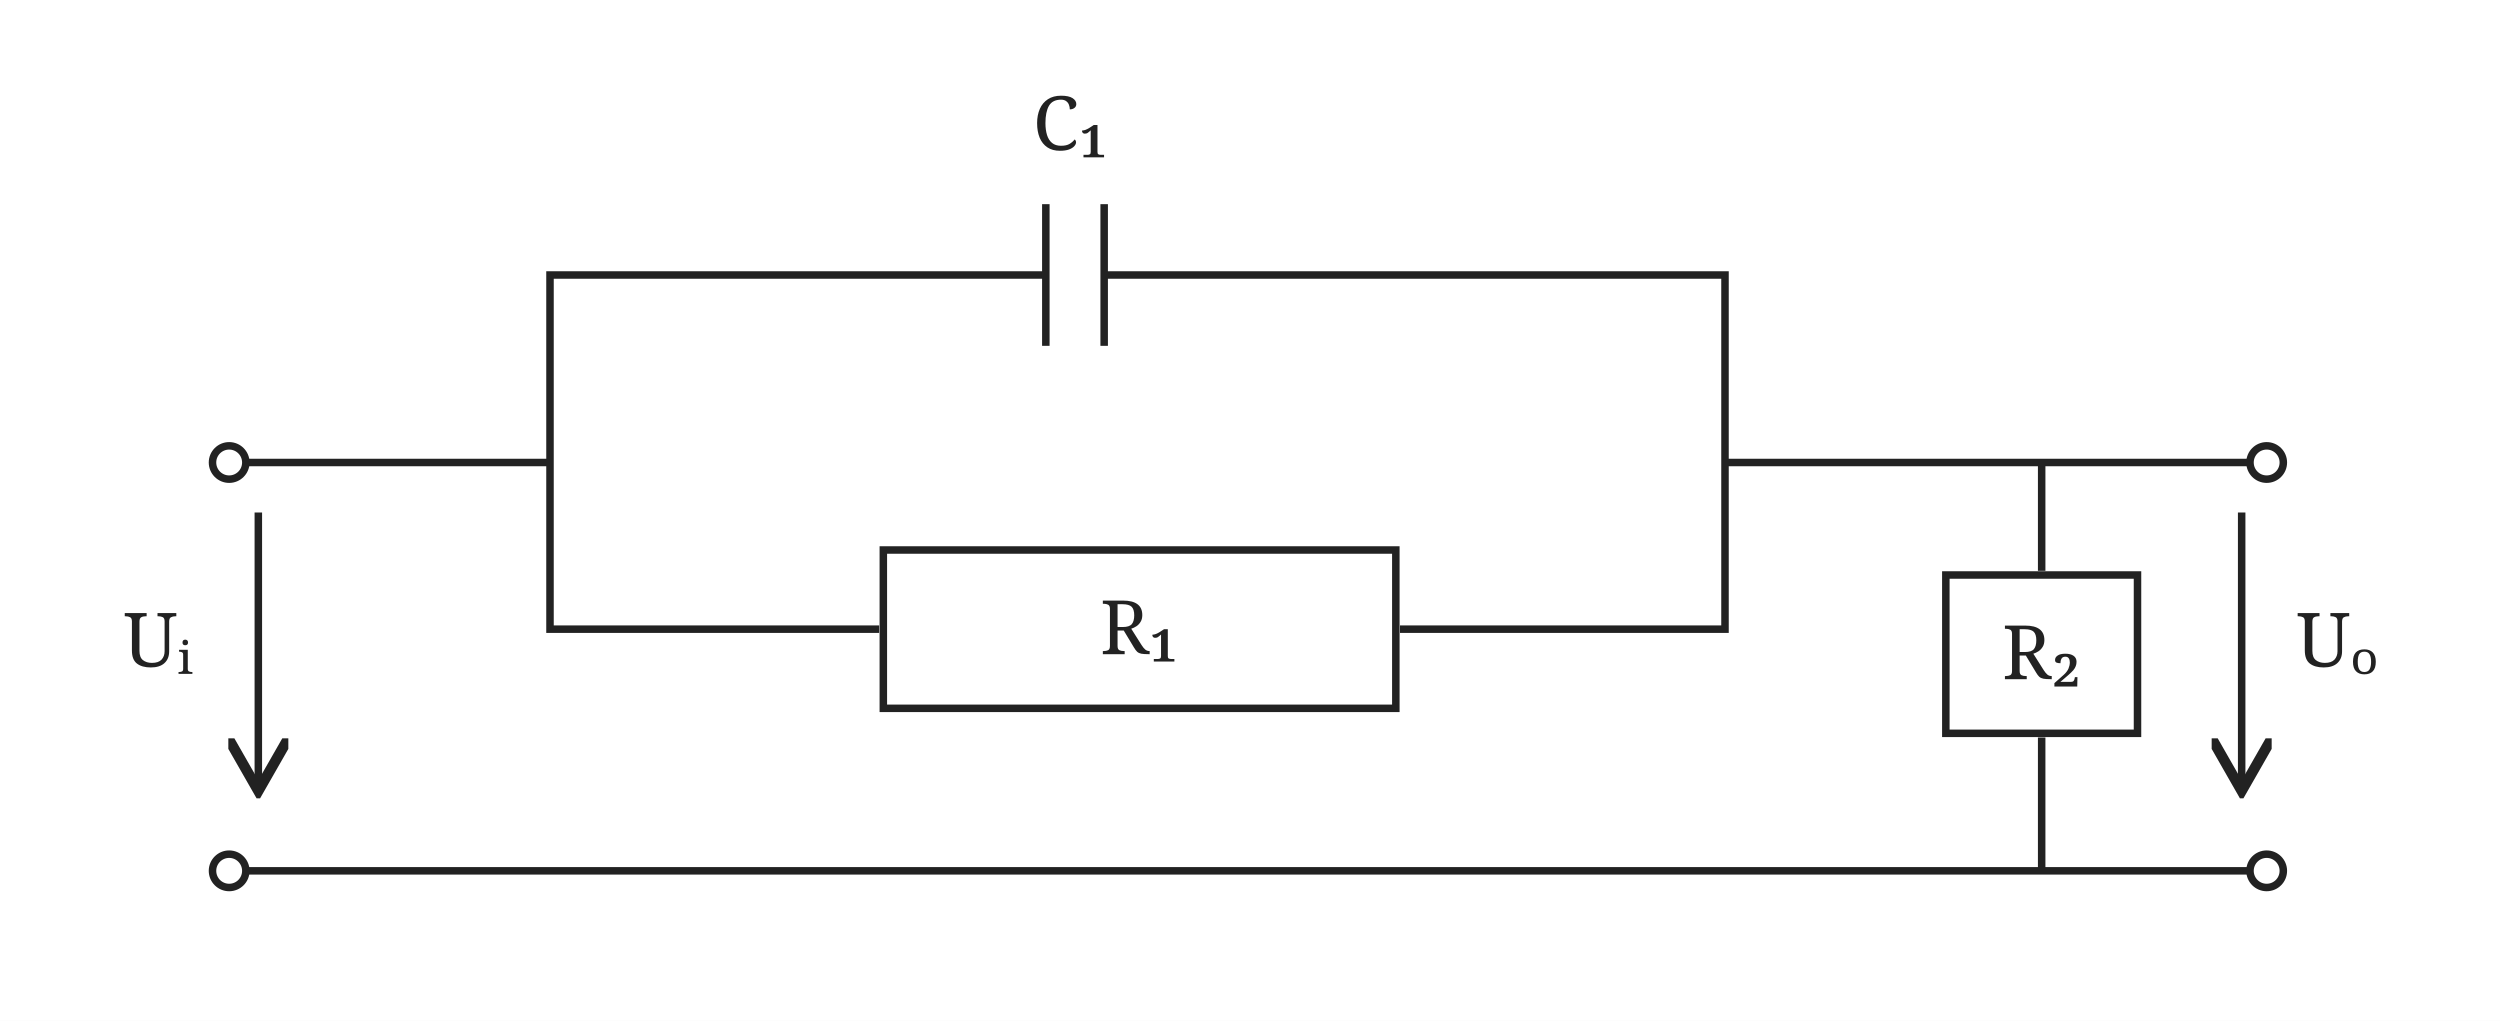
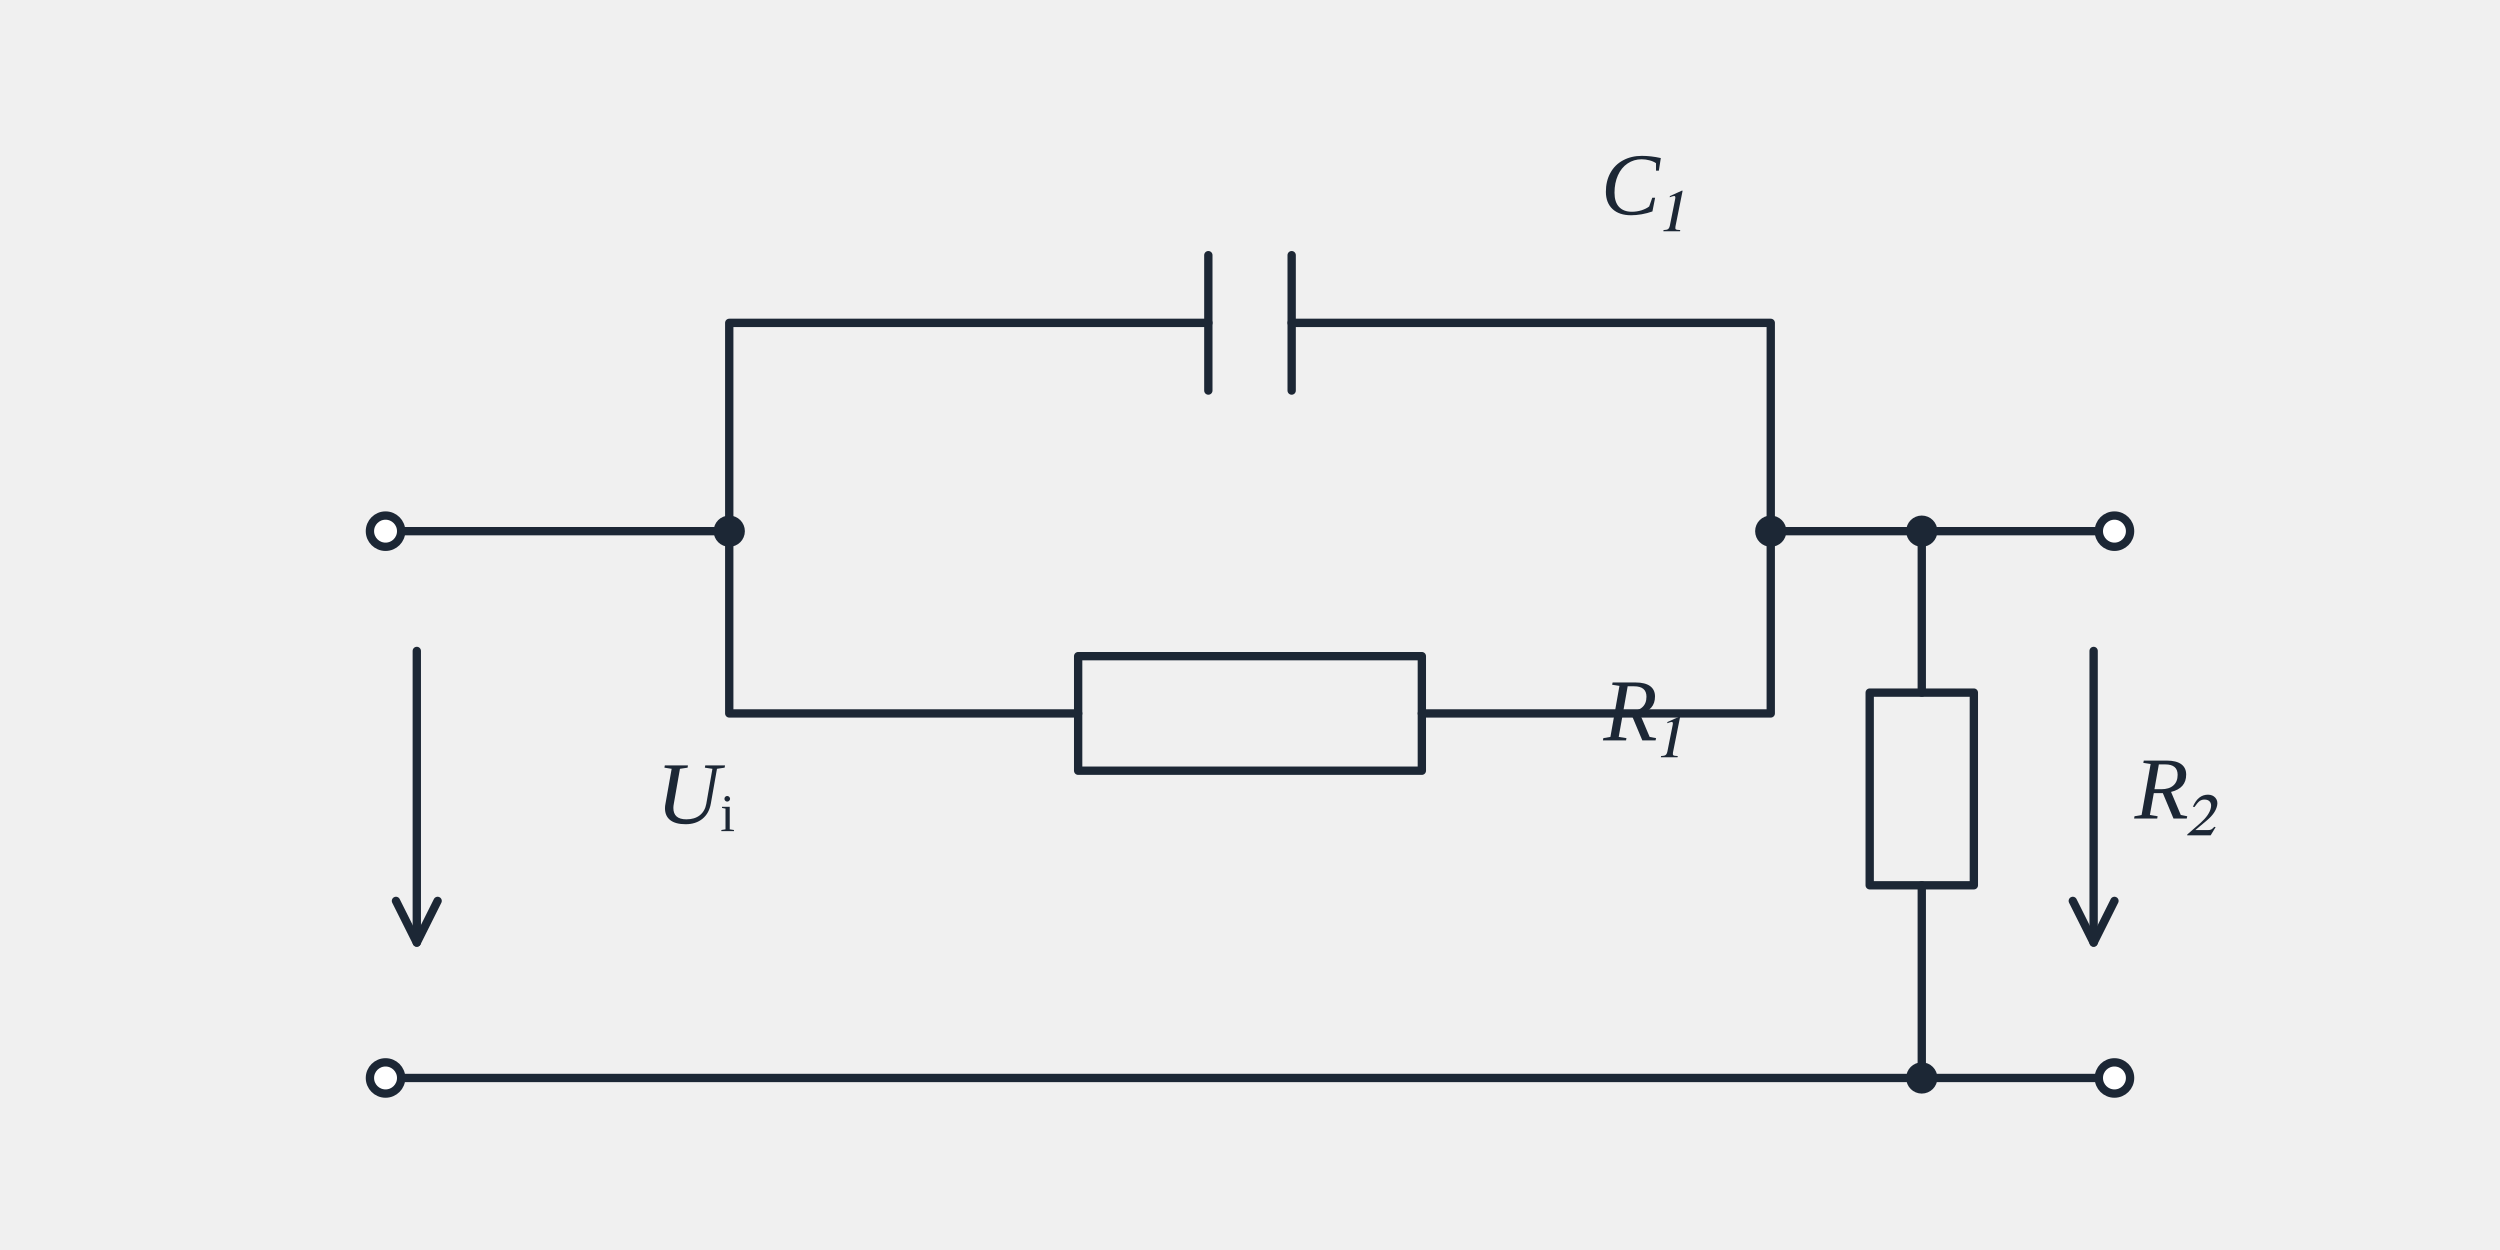
- <svg xmlns="http://www.w3.org/2000/svg" viewBox="0 0 600 245" role="img">
-   <rect width="100%" height="100%" fill="white" />
-   <defs>
-     <marker id="arrow" markerWidth="8" markerHeight="8" refX="6" refY="4" orient="auto">
-       <path d="M0 0L7 4L0 8" fill="none" stroke="#222" stroke-width="1.4" />
-     </marker>
-   </defs>
-   <g stroke="#222" stroke-width="1.8" fill="none">
-     <path d="M55 111H132M132 111V66H251M265 66H414V111H544M132 111V151H211M336 151H414V111M55 209H544M490 111V137M490 177V209M251 49V83M265 49V83" />
-     <rect x="212" y="132" width="123" height="38" />
-     <text x="273.5" y="157.0" fill="#222" stroke="none" text-anchor="middle" font-family="Cambria,serif" font-size="18">R₁</text>
-     <rect x="467" y="138" width="46" height="38" />
-     <text x="490.0" y="163.0" fill="#222" stroke="none" text-anchor="middle" font-family="Cambria,serif" font-size="18">R₂</text>
-     <path d="M62 123V188" marker-end="url(#arrow)" />
-     <path d="M538 123V188" marker-end="url(#arrow)" />
-     <circle cx="55" cy="111" r="4" fill="#fff" />
-     <circle cx="55" cy="209" r="4" fill="#fff" />
-     <circle cx="544" cy="111" r="4" fill="#fff" />
-     <circle cx="544" cy="209" r="4" fill="#fff" />
-   </g>
-   <g fill="#222" text-anchor="middle" font-family="STIX Two Text, Cambria, serif" font-size="18">
-     <text x="257" y="36">C₁</text>
-     <text x="38" y="160">Uᵢ</text>
-     <text x="561" y="160">Uₒ</text>
+ <svg xmlns="http://www.w3.org/2000/svg" xmlns:ns1="http://schemas.microsoft.com/visio/2003/SVGExtensions/" width="6.667in" height="3.333in" viewBox="0 0 480 240" xml:space="preserve" color-interpolation-filters="sRGB" class="st9">
+   <ns1:documentProperties ns1:langID="2052" ns1:metric="true" ns1:viewMarkup="false" />
+   <style type="text/css">
+ 	
+ 		.st1 {stroke:#1c2735;stroke-linecap:round;stroke-linejoin:round;stroke-width:1.6}
+ 		.st2 {fill:none;stroke:none;stroke-linecap:round;stroke-linejoin:round;stroke-width:0.75}
+ 		.st3 {fill:#1c2735;font-family:Times New Roman;font-size:1.417em;font-style:italic}
+ 		.st4 {font-family:Cambria Math;font-size:1em}
+ 		.st5 {fill:none;stroke:#1c2735;stroke-linecap:round;stroke-linejoin:round;stroke-width:1.6}
+ 		.st6 {font-size:1em;font-style:normal}
+ 		.st7 {fill:#ffffff;stroke:#1c2735;stroke-linecap:round;stroke-linejoin:round;stroke-width:1.6}
+ 		.st8 {fill:#1c2735;stroke:#1c2735;stroke-linecap:round;stroke-linejoin:round;stroke-width:1.6}
+ 		.st9 {fill:none;fill-rule:evenodd;font-size:12px;overflow:visible;stroke-linecap:square;stroke-miterlimit:3}
+ 	
+ 	</style>
+   <g ns1:mID="10" ns1:index="8" ns1:groupContext="foregroundPage">
+     <ns1:pageProperties ns1:drawingScale="0.0393701" ns1:pageScale="0.0393701" ns1:drawingUnits="24" ns1:shadowOffsetX="8.50394" ns1:shadowOffsetY="-8.50394" />
+     <g id="shape1-1" ns1:mID="1" ns1:groupContext="shape" transform="translate(74,-138)">
+       <path d="M0 240 L66 240" class="st1" />
+     </g>
+     <g id="shape2-4" ns1:mID="2" ns1:groupContext="shape" transform="translate(340,-138)">
+       <path d="M0 240 L66 240" class="st1" />
+     </g>
+     <g id="shape3-7" ns1:mID="3" ns1:groupContext="shape" transform="translate(140,-138)">
+       <path d="M0 240 L0 200 L92 200" class="st1" />
+     </g>
+     <g id="shape4-10" ns1:mID="4" ns1:groupContext="shape" transform="translate(248,-138)">
+       <path d="M0 200 L92 200 L92 240" class="st1" />
+     </g>
+     <g id="shape5-13" ns1:mID="5" ns1:groupContext="shape" transform="translate(472,49) rotate(90)">
+       <path d="M0 240 L26 240" class="st1" />
+     </g>
+     <g id="shape6-16" ns1:mID="6" ns1:groupContext="shape" transform="translate(488,49) rotate(90)">
+       <path d="M0 240 L26 240" class="st1" />
+     </g>
+     <g id="shape7-19" ns1:mID="7" ns1:groupContext="shape" transform="translate(195,-190)">
+       <ns1:textBlock ns1:margins="rect(4,4,4,4)" ns1:tabSpace="42.5197" />
+       <ns1:textRect cx="45" cy="226" width="90" height="28" />
+       <rect x="0" y="212" width="90" height="28" class="st2" />
+       <text x="35.87" y="231.18" class="st3" ns1:langID="2052">
+         <ns1:paragraph ns1:horizAlign="1" />
+         <ns1:tabList />C<tspan class="st4">₁</tspan>
+       </text>
+     </g>
+     <g id="shape8-23" ns1:mID="8" ns1:groupContext="shape" transform="translate(140,-103)">
+       <path d="M0 205 L0 240 L67 240" class="st1" />
+     </g>
+     <g id="shape9-26" ns1:mID="9" ns1:groupContext="shape" transform="translate(207,-92)">
+       <rect x="0" y="218" width="66" height="22" class="st5" />
+     </g>
+     <g id="shape10-28" ns1:mID="10" ns1:groupContext="shape" transform="translate(195,-89)">
+       <ns1:textBlock ns1:margins="rect(4,4,4,4)" ns1:tabSpace="42.5197" />
+       <ns1:textRect cx="45" cy="226" width="90" height="28" />
+       <rect x="0" y="212" width="90" height="28" class="st2" />
+       <text x="36.35" y="231.18" class="st3" ns1:langID="2052">
+         <ns1:paragraph ns1:horizAlign="1" />
+         <ns1:tabList />R<tspan class="st4">₁</tspan>
+       </text>
+     </g>
+     <g id="shape11-32" ns1:mID="11" ns1:groupContext="shape" transform="translate(273,-103)">
+       <path d="M0 240 L67 240 L67 205" class="st1" />
+     </g>
+     <g id="shape12-35" ns1:mID="12" ns1:groupContext="shape" transform="translate(609,102) rotate(90)">
+       <path d="M0 240 L31 240" class="st1" />
+     </g>
+     <g id="shape13-38" ns1:mID="13" ns1:groupContext="shape" transform="translate(359,-70)">
+       <rect x="0" y="203" width="20" height="37" class="st5" />
+     </g>
+     <g id="shape14-40" ns1:mID="14" ns1:groupContext="shape" transform="translate(609,170) rotate(90)">
+       <path d="M0 240 L37 240" class="st1" />
+     </g>
+     <g id="shape15-43" ns1:mID="15" ns1:groupContext="shape" transform="translate(297,-74)">
+       <ns1:textBlock ns1:margins="rect(4,4,4,4)" ns1:tabSpace="42.5197" />
+       <ns1:textRect cx="45" cy="226" width="90" height="28" />
+       <rect x="0" y="212" width="90" height="28" class="st2" />
+       <text x="36.35" y="231.18" class="st3" ns1:langID="2052">
+         <ns1:paragraph ns1:horizAlign="1" />
+         <ns1:tabList />R<tspan class="st4">₂</tspan>
+       </text>
+     </g>
+     <g id="shape16-47" ns1:mID="16" ns1:groupContext="shape" transform="translate(74,-33)">
+       <path d="M0 240 L332 240" class="st1" />
+     </g>
+     <g id="shape17-50" ns1:mID="17" ns1:groupContext="shape" transform="translate(80,-59)">
+       <path d="M0 184 L0 240" class="st1" />
+     </g>
+     <g id="shape18-53" ns1:mID="18" ns1:groupContext="shape" transform="translate(76,-59)">
+       <path d="M8 232 L4 240 L0 232" class="st1" />
+     </g>
+     <g id="shape19-56" ns1:mID="19" ns1:groupContext="shape" transform="translate(402,-59)">
+       <path d="M0 184 L0 240" class="st1" />
+     </g>
+     <g id="shape20-59" ns1:mID="20" ns1:groupContext="shape" transform="translate(398,-59)">
+       <path d="M8 232 L4 240 L0 232" class="st1" />
+     </g>
+     <g id="shape21-62" ns1:mID="21" ns1:groupContext="shape" transform="translate(12,-73)">
+       <ns1:textBlock ns1:margins="rect(4,4,4,4)" ns1:tabSpace="42.5197" />
+       <ns1:textRect cx="45" cy="226" width="90" height="28" />
+       <rect x="0" y="212" width="90" height="28" class="st2" />
+       <text x="37.47" y="231.1" class="st3" ns1:langID="2052">
+         <ns1:paragraph ns1:horizAlign="1" />
+         <ns1:tabList />U<tspan class="st6">ᵢ</tspan>
+       </text>
+     </g>
+     <g id="shape22-66" ns1:mID="22" ns1:groupContext="shape" transform="translate(384,-73)">
+       <ns1:textBlock ns1:margins="rect(4,4,4,4)" ns1:tabSpace="42.5197" />
+       <ns1:textRect cx="45" cy="226" width="90" height="28" />
+       <rect x="0" y="212" width="90" height="28" class="st2" />
+       <text x="35.49" y="231.18" class="st3" ns1:langID="2052">
+         <ns1:paragraph ns1:horizAlign="1" />
+         <ns1:tabList />U<tspan class="st4">ₒ</tspan>
+       </text>
+     </g>
+     <g id="shape23-70" ns1:mID="23" ns1:groupContext="shape" transform="translate(71,-135)">
+       <ellipse cx="3" cy="237" rx="3" ry="3" class="st7" />
+     </g>
+     <g id="shape24-72" ns1:mID="24" ns1:groupContext="shape" transform="translate(71,-30)">
+       <ellipse cx="3" cy="237" rx="3" ry="3" class="st7" />
+     </g>
+     <g id="shape25-74" ns1:mID="25" ns1:groupContext="shape" transform="translate(403,-135)">
+       <ellipse cx="3" cy="237" rx="3" ry="3" class="st7" />
+     </g>
+     <g id="shape26-76" ns1:mID="26" ns1:groupContext="shape" transform="translate(403,-30)">
+       <ellipse cx="3" cy="237" rx="3" ry="3" class="st7" />
+     </g>
+     <g id="shape27-78" ns1:mID="27" ns1:groupContext="shape" transform="translate(137.8,-135.8)">
+       <ellipse cx="2.2" cy="237.8" rx="2.2" ry="2.2" class="st8" />
+     </g>
+     <g id="shape28-80" ns1:mID="28" ns1:groupContext="shape" transform="translate(337.8,-135.8)">
+       <ellipse cx="2.2" cy="237.8" rx="2.2" ry="2.2" class="st8" />
+     </g>
+     <g id="shape29-82" ns1:mID="29" ns1:groupContext="shape" transform="translate(366.8,-135.8)">
+       <ellipse cx="2.2" cy="237.8" rx="2.2" ry="2.2" class="st8" />
+     </g>
+     <g id="shape30-84" ns1:mID="30" ns1:groupContext="shape" transform="translate(366.8,-30.8)">
+       <ellipse cx="2.2" cy="237.8" rx="2.2" ry="2.2" class="st8" />
+     </g>
  </g>
</svg>
